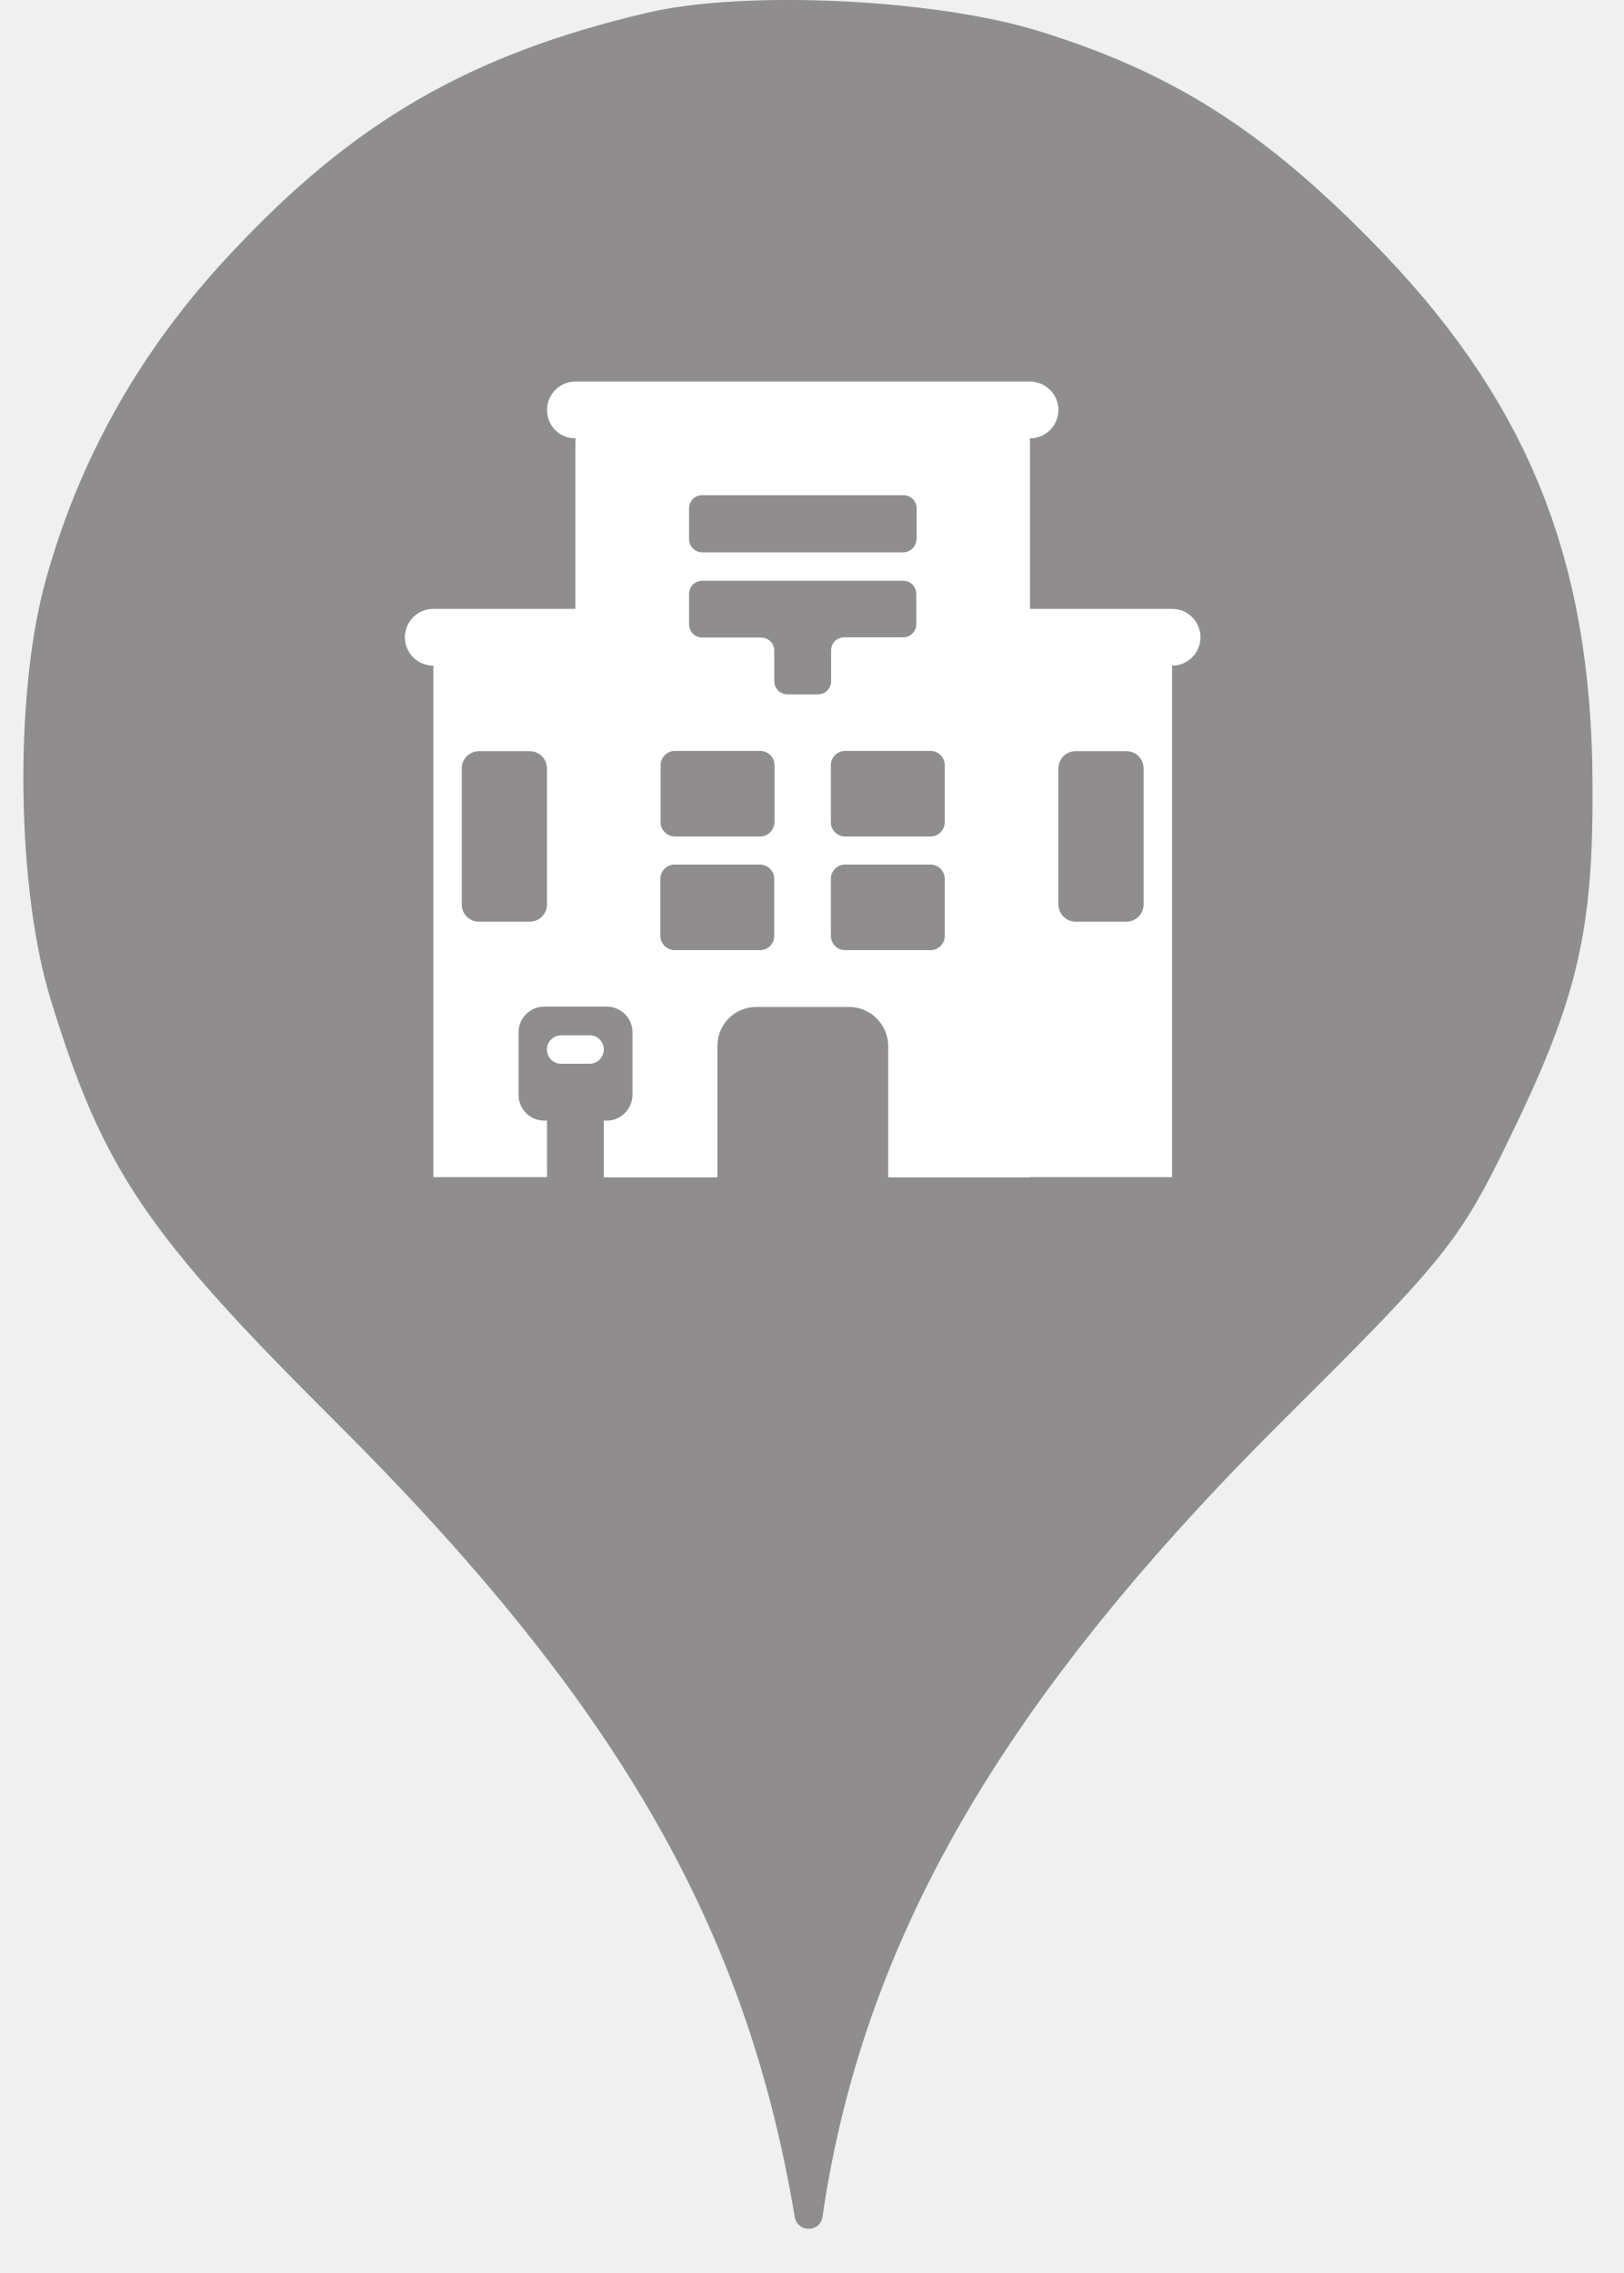
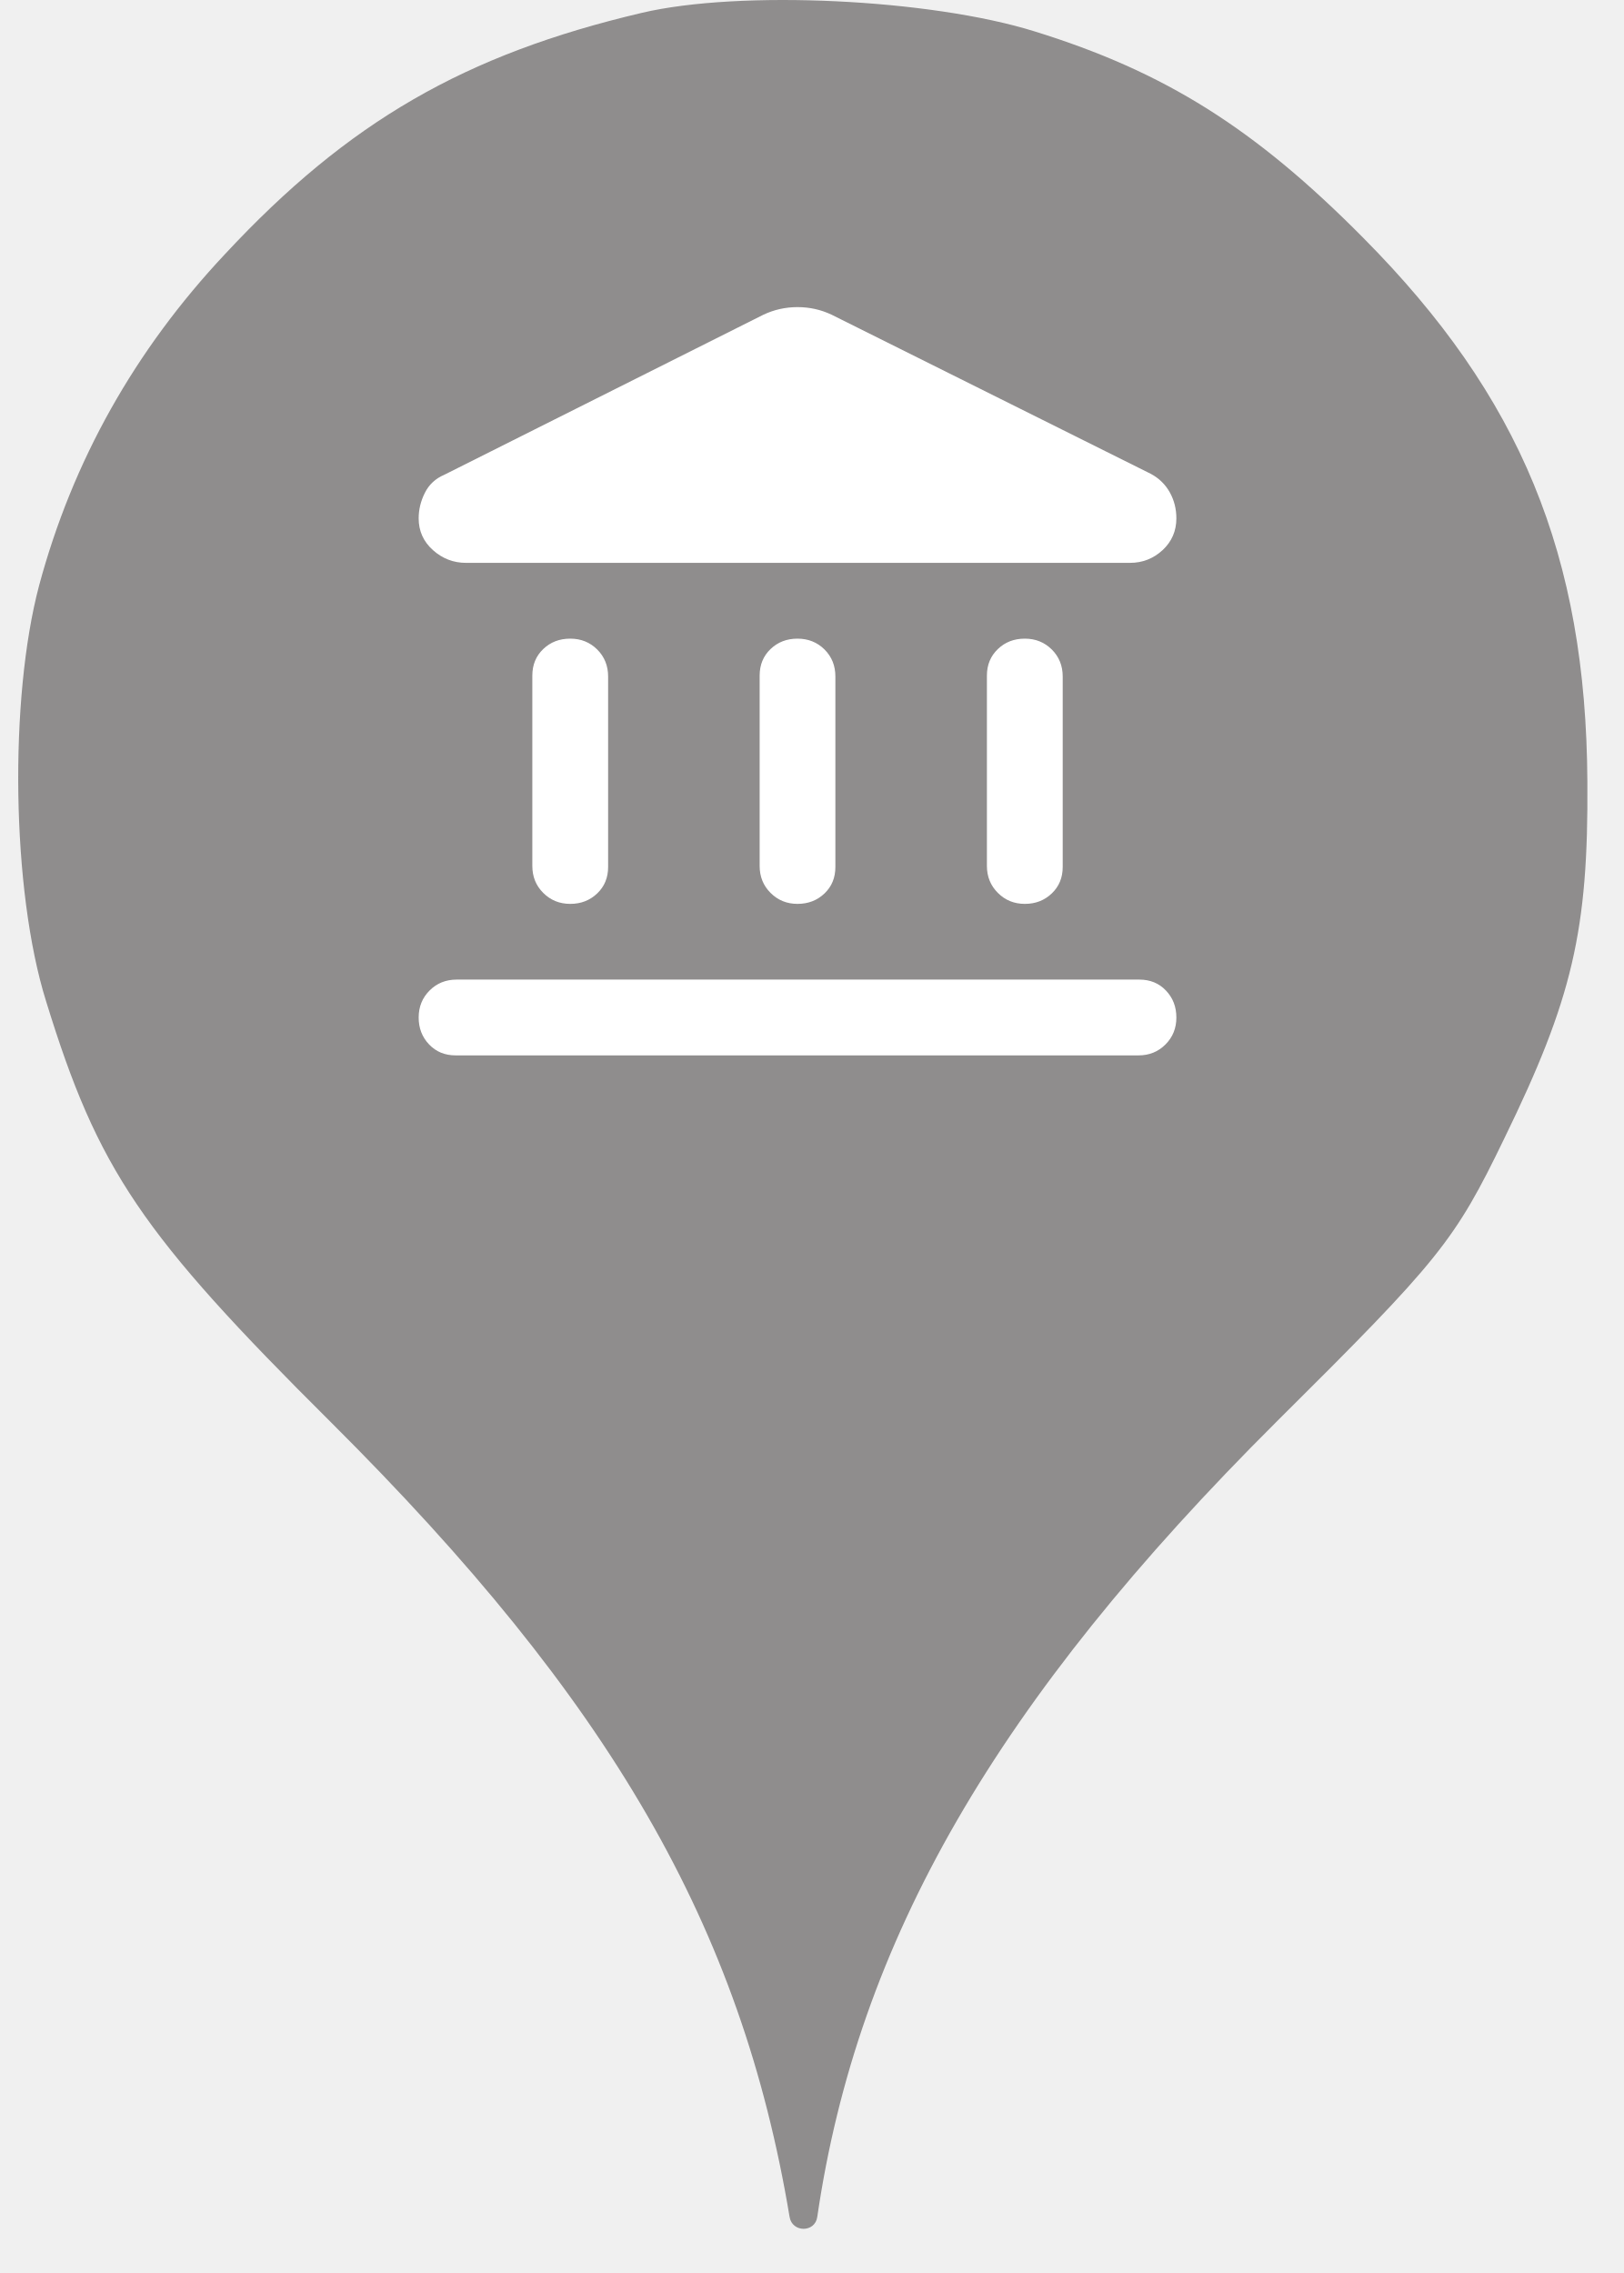
<svg xmlns="http://www.w3.org/2000/svg" width="25" height="35" viewBox="0 0 25 35" fill="none">
-   <ellipse cx="12.359" cy="12.001" rx="9.999" ry="10.001" fill="white" />
-   <path fill-rule="evenodd" clip-rule="evenodd" d="M9.961 0.197C7.241 0.838 5.446 1.869 3.544 3.913C2.157 5.389 1.197 7.096 0.682 9.016C0.22 10.758 0.255 13.709 0.788 15.416C1.588 18.012 2.246 18.99 5.179 21.905C9.481 26.19 11.489 29.657 12.236 34.137C12.277 34.38 12.628 34.381 12.663 34.137C13.285 29.888 15.418 26.19 19.737 21.888C22.244 19.399 22.475 19.114 23.239 17.532C24.288 15.381 24.537 14.332 24.519 12.038C24.501 8.554 23.488 6.1 21.07 3.664C19.4 1.975 18.013 1.104 16.004 0.482C14.405 -0.016 11.472 -0.158 9.961 0.197ZM8.422 6.313C8.422 6.072 8.618 5.875 8.859 5.875H15.858C16.099 5.875 16.296 6.072 16.296 6.313C16.296 6.553 16.099 6.75 15.858 6.75H15.854C15.857 6.781 15.858 6.811 15.858 6.842V9.375H18.046C18.162 9.375 18.273 9.421 18.355 9.503C18.437 9.585 18.483 9.697 18.483 9.813C18.483 9.929 18.437 10.04 18.355 10.122C18.273 10.204 18.162 10.25 18.046 10.25V18.125H15.858V18.13H13.675V16.108C13.675 15.776 13.404 15.505 13.072 15.505H11.646C11.313 15.505 11.046 15.771 11.046 16.104V18.13H9.296V17.255H9.345C9.559 17.255 9.734 17.08 9.738 16.861V15.894C9.738 15.675 9.559 15.5 9.345 15.5H8.378C8.159 15.5 7.984 15.68 7.984 15.894V16.861C7.984 17.08 8.163 17.255 8.378 17.255H8.422V18.125H6.672V10.25C6.556 10.25 6.444 10.204 6.362 10.122C6.28 10.04 6.234 9.929 6.234 9.813C6.234 9.697 6.28 9.585 6.362 9.503C6.444 9.421 6.556 9.375 6.672 9.375H8.859V6.842C8.859 6.811 8.86 6.781 8.863 6.75H8.859C8.618 6.75 8.422 6.558 8.422 6.313ZM13.907 8.505C14.021 8.505 14.108 8.413 14.113 8.299V7.826C14.113 7.713 14.021 7.625 13.912 7.625H10.81C10.696 7.625 10.609 7.717 10.609 7.826V8.303C10.609 8.417 10.701 8.505 10.81 8.505H13.907ZM13.907 8.942H10.81C10.701 8.942 10.609 9.03 10.609 9.143V9.616C10.609 9.725 10.696 9.817 10.81 9.817H11.72C11.829 9.817 11.921 9.905 11.921 10.018V10.491C11.921 10.6 12.009 10.692 12.122 10.692H12.595C12.704 10.692 12.796 10.605 12.796 10.491V10.014C12.796 9.905 12.883 9.813 12.997 9.813H13.907C14.017 9.813 14.108 9.725 14.108 9.611V9.143C14.108 9.034 14.021 8.942 13.907 8.942ZM11.707 12.88C11.825 12.88 11.921 12.783 11.925 12.661V11.781C11.925 11.659 11.825 11.563 11.707 11.563H10.39C10.268 11.563 10.171 11.663 10.171 11.781V12.661C10.171 12.783 10.272 12.88 10.39 12.88H11.707ZM14.546 12.661V11.781C14.546 11.663 14.45 11.563 14.327 11.563H13.01C12.892 11.563 12.792 11.659 12.792 11.781V12.661C12.792 12.779 12.888 12.88 13.01 12.88H14.327C14.45 12.88 14.546 12.783 14.546 12.661ZM11.921 14.411V13.531C11.921 13.413 11.825 13.313 11.702 13.313H10.386C10.268 13.313 10.167 13.409 10.167 13.531V14.411C10.167 14.529 10.263 14.63 10.386 14.63H11.702C11.825 14.63 11.921 14.533 11.921 14.411ZM14.546 14.411V13.531C14.546 13.413 14.45 13.313 14.327 13.313H13.01C12.892 13.313 12.792 13.409 12.792 13.531V14.411C12.792 14.529 12.888 14.63 13.01 14.63H14.327C14.45 14.63 14.546 14.533 14.546 14.411ZM7.376 14.192H8.155C8.303 14.192 8.422 14.074 8.422 13.925V11.834C8.422 11.685 8.303 11.567 8.155 11.567H7.376C7.227 11.567 7.109 11.685 7.109 11.834V13.925C7.109 14.074 7.227 14.192 7.376 14.192ZM16.562 14.192H17.341C17.49 14.192 17.608 14.074 17.608 13.925V11.834C17.608 11.685 17.49 11.567 17.341 11.567H16.562C16.414 11.567 16.296 11.685 16.296 11.834V13.925C16.296 14.074 16.414 14.192 16.562 14.192ZM8.64 16.38C8.518 16.38 8.421 16.283 8.421 16.161C8.421 16.038 8.518 15.942 8.64 15.942H9.078C9.2 15.942 9.296 16.038 9.296 16.161C9.296 16.279 9.2 16.38 9.078 16.38H8.64Z" fill="#8F8D8D" />
+   <ellipse cx="13.279" cy="11.001" rx="9.999" ry="10.001" fill="white" />
+   <path d="M3.464 3.913C5.366 1.869 7.162 0.838 9.881 0.198C11.392 -0.158 14.325 -0.016 15.925 0.482C17.934 1.104 19.32 1.975 20.991 3.664C23.409 6.1 24.422 8.554 24.44 12.038C24.457 14.332 24.209 15.381 23.16 17.532C22.395 19.114 22.164 19.399 19.658 21.888C15.338 26.19 13.205 29.888 12.583 34.137C12.549 34.381 12.197 34.38 12.157 34.137C11.41 29.657 9.401 26.19 5.1 21.905C2.167 18.99 1.509 18.012 0.709 15.416C0.176 13.709 0.14 10.758 0.602 9.016C1.118 7.096 2.078 5.389 3.464 3.913ZM8.364 13.749C8.476 13.861 8.614 13.918 8.78 13.918C8.945 13.918 9.083 13.864 9.195 13.757C9.307 13.65 9.363 13.514 9.363 13.349V10.417C9.363 10.252 9.307 10.113 9.195 10.001C9.083 9.89 8.945 9.834 8.78 9.834C8.614 9.834 8.476 9.887 8.364 9.994C8.252 10.101 8.196 10.237 8.196 10.403V13.334C8.196 13.499 8.252 13.638 8.364 13.749ZM11.864 13.749C11.976 13.861 12.114 13.918 12.279 13.918C12.444 13.918 12.583 13.864 12.695 13.757C12.807 13.65 12.862 13.514 12.862 13.349V10.417C12.862 10.252 12.807 10.113 12.695 10.001C12.583 9.89 12.444 9.834 12.279 9.834C12.114 9.834 11.976 9.887 11.864 9.994C11.752 10.101 11.696 10.237 11.696 10.403V13.334C11.696 13.499 11.752 13.638 11.864 13.749ZM6.607 16.083C6.714 16.195 6.85 16.251 7.015 16.251H17.529C17.694 16.251 17.832 16.195 17.944 16.083C18.056 15.971 18.112 15.833 18.112 15.668C18.112 15.502 18.058 15.364 17.951 15.252C17.845 15.14 17.708 15.084 17.543 15.084H7.03C6.864 15.084 6.726 15.14 6.614 15.252C6.502 15.364 6.446 15.502 6.446 15.668C6.446 15.833 6.5 15.971 6.607 16.083ZM15.364 13.749C15.475 13.861 15.614 13.918 15.779 13.918C15.944 13.918 16.082 13.864 16.194 13.757C16.306 13.65 16.362 13.514 16.362 13.349V10.417C16.362 10.252 16.306 10.113 16.194 10.001C16.082 9.89 15.944 9.834 15.779 9.834C15.614 9.834 15.475 9.887 15.364 9.994C15.252 10.101 15.195 10.237 15.195 10.403V13.334C15.195 13.499 15.252 13.638 15.364 13.749ZM17.718 7.296L12.804 4.846C12.639 4.768 12.464 4.729 12.279 4.729C12.095 4.729 11.919 4.768 11.754 4.846L6.84 7.311C6.704 7.369 6.605 7.462 6.542 7.588C6.478 7.714 6.446 7.846 6.446 7.982C6.446 8.176 6.519 8.339 6.665 8.47C6.811 8.601 6.981 8.667 7.176 8.667H17.397C17.592 8.667 17.759 8.601 17.901 8.47C18.041 8.339 18.112 8.176 18.112 7.982C18.112 7.836 18.078 7.702 18.01 7.58C17.942 7.459 17.845 7.364 17.718 7.296Z" fill="#8F8D8D" />
</svg>
